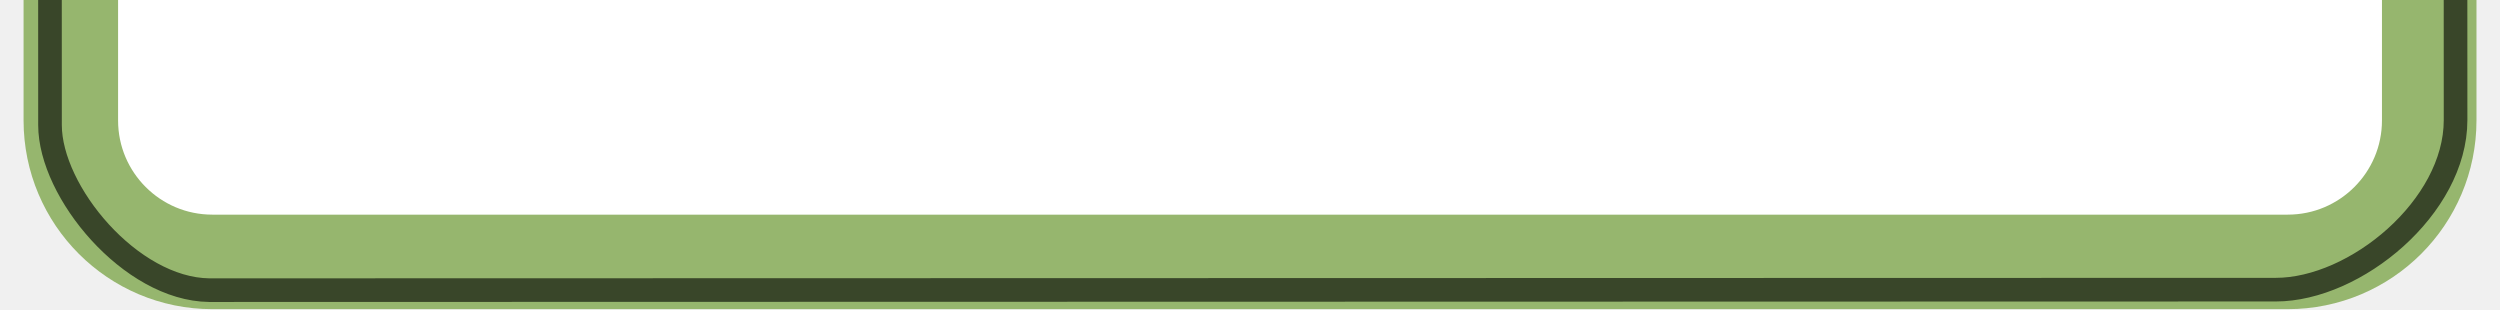
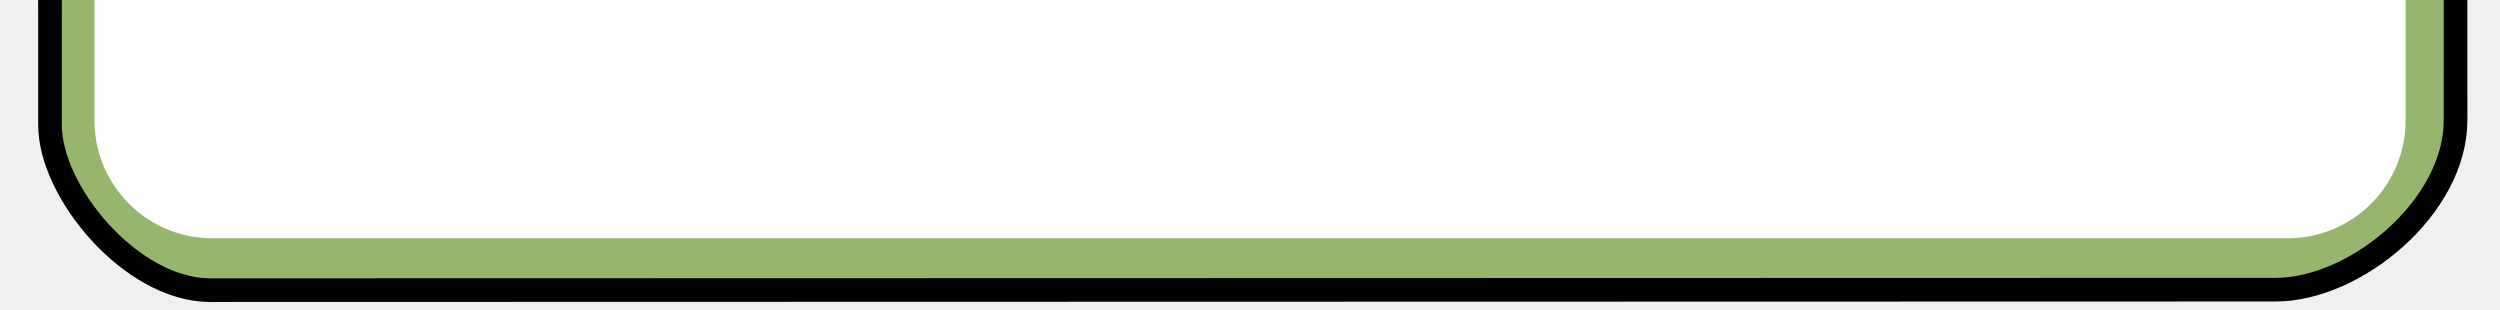
<svg xmlns="http://www.w3.org/2000/svg" version="1.1" baseProfile="full" width="211.593" height="26.159" viewBox="0 0 211.59 26.16" enable-background="new 0 0 211.59 26.16" xml:space="preserve">
-   <path fill="#FFFFFF" fill-opacity="1" stroke-width="8" stroke-linejoin="round" stroke="#96B66E" stroke-opacity="1" d="M 193.628,22.167L 17.965,22.167C 11.351,22.167 5.989,16.805 5.989,10.19L 5.989,-129.541L 5.989,-165.472C 5.989,-172.087 11.351,-177.449 17.965,-177.449L 193.628,-177.449C 200.242,-177.449 205.605,-172.087 205.605,-165.472L 205.605,-129.541L 205.605,10.19C 205.605,16.805 200.242,22.167 193.628,22.167 Z " />
-   <path fill="none" stroke-width="2" stroke-linejoin="round" stroke="#394629" stroke-opacity="1" d="M 192.614,24.517L 17.701,24.559C 11.047,24.475 4.227,16.241 4.227,10.585L 4.186,-130.142L 4.186,-166.791C 4.269,-172.271 10.257,-179.008 16.402,-179.008L 194.361,-178.966C 201.108,-178.966 207.752,-172.894 207.918,-164.244L 207.793,-130.142L 207.835,10.17C 207.835,17.53 199.361,24.517 192.614,24.517 Z " />
+   <path fill="#FFFFFF" fill-opacity="1" stroke-width="4" stroke-linejoin="round" stroke="#96B66E" stroke-opacity="1" d="M 193.628,22.167L 17.965,22.167C 11.351,22.167 5.989,16.805 5.989,10.19L 5.989,-129.541L 5.989,-165.472C 5.989,-172.087 11.351,-177.449 17.965,-177.449L 193.628,-177.449C 200.242,-177.449 205.605,-172.087 205.605,-165.472L 205.605,-129.541L 205.605,10.19C 205.605,16.805 200.242,22.167 193.628,22.167 Z " />
+   <path fill="none" stroke-width="2" stroke-linejoin="round" stroke="#000000" stroke-opacity="1" d="M 192.614,24.517L 17.701,24.559C 11.047,24.475 4.227,16.241 4.227,10.585L 4.186,-130.142L 4.186,-166.791C 4.269,-172.271 10.257,-179.008 16.402,-179.008L 194.361,-178.966C 201.108,-178.966 207.752,-172.894 207.918,-164.244L 207.793,-130.142L 207.835,10.17C 207.835,17.53 199.361,24.517 192.614,24.517 Z " />
</svg>
